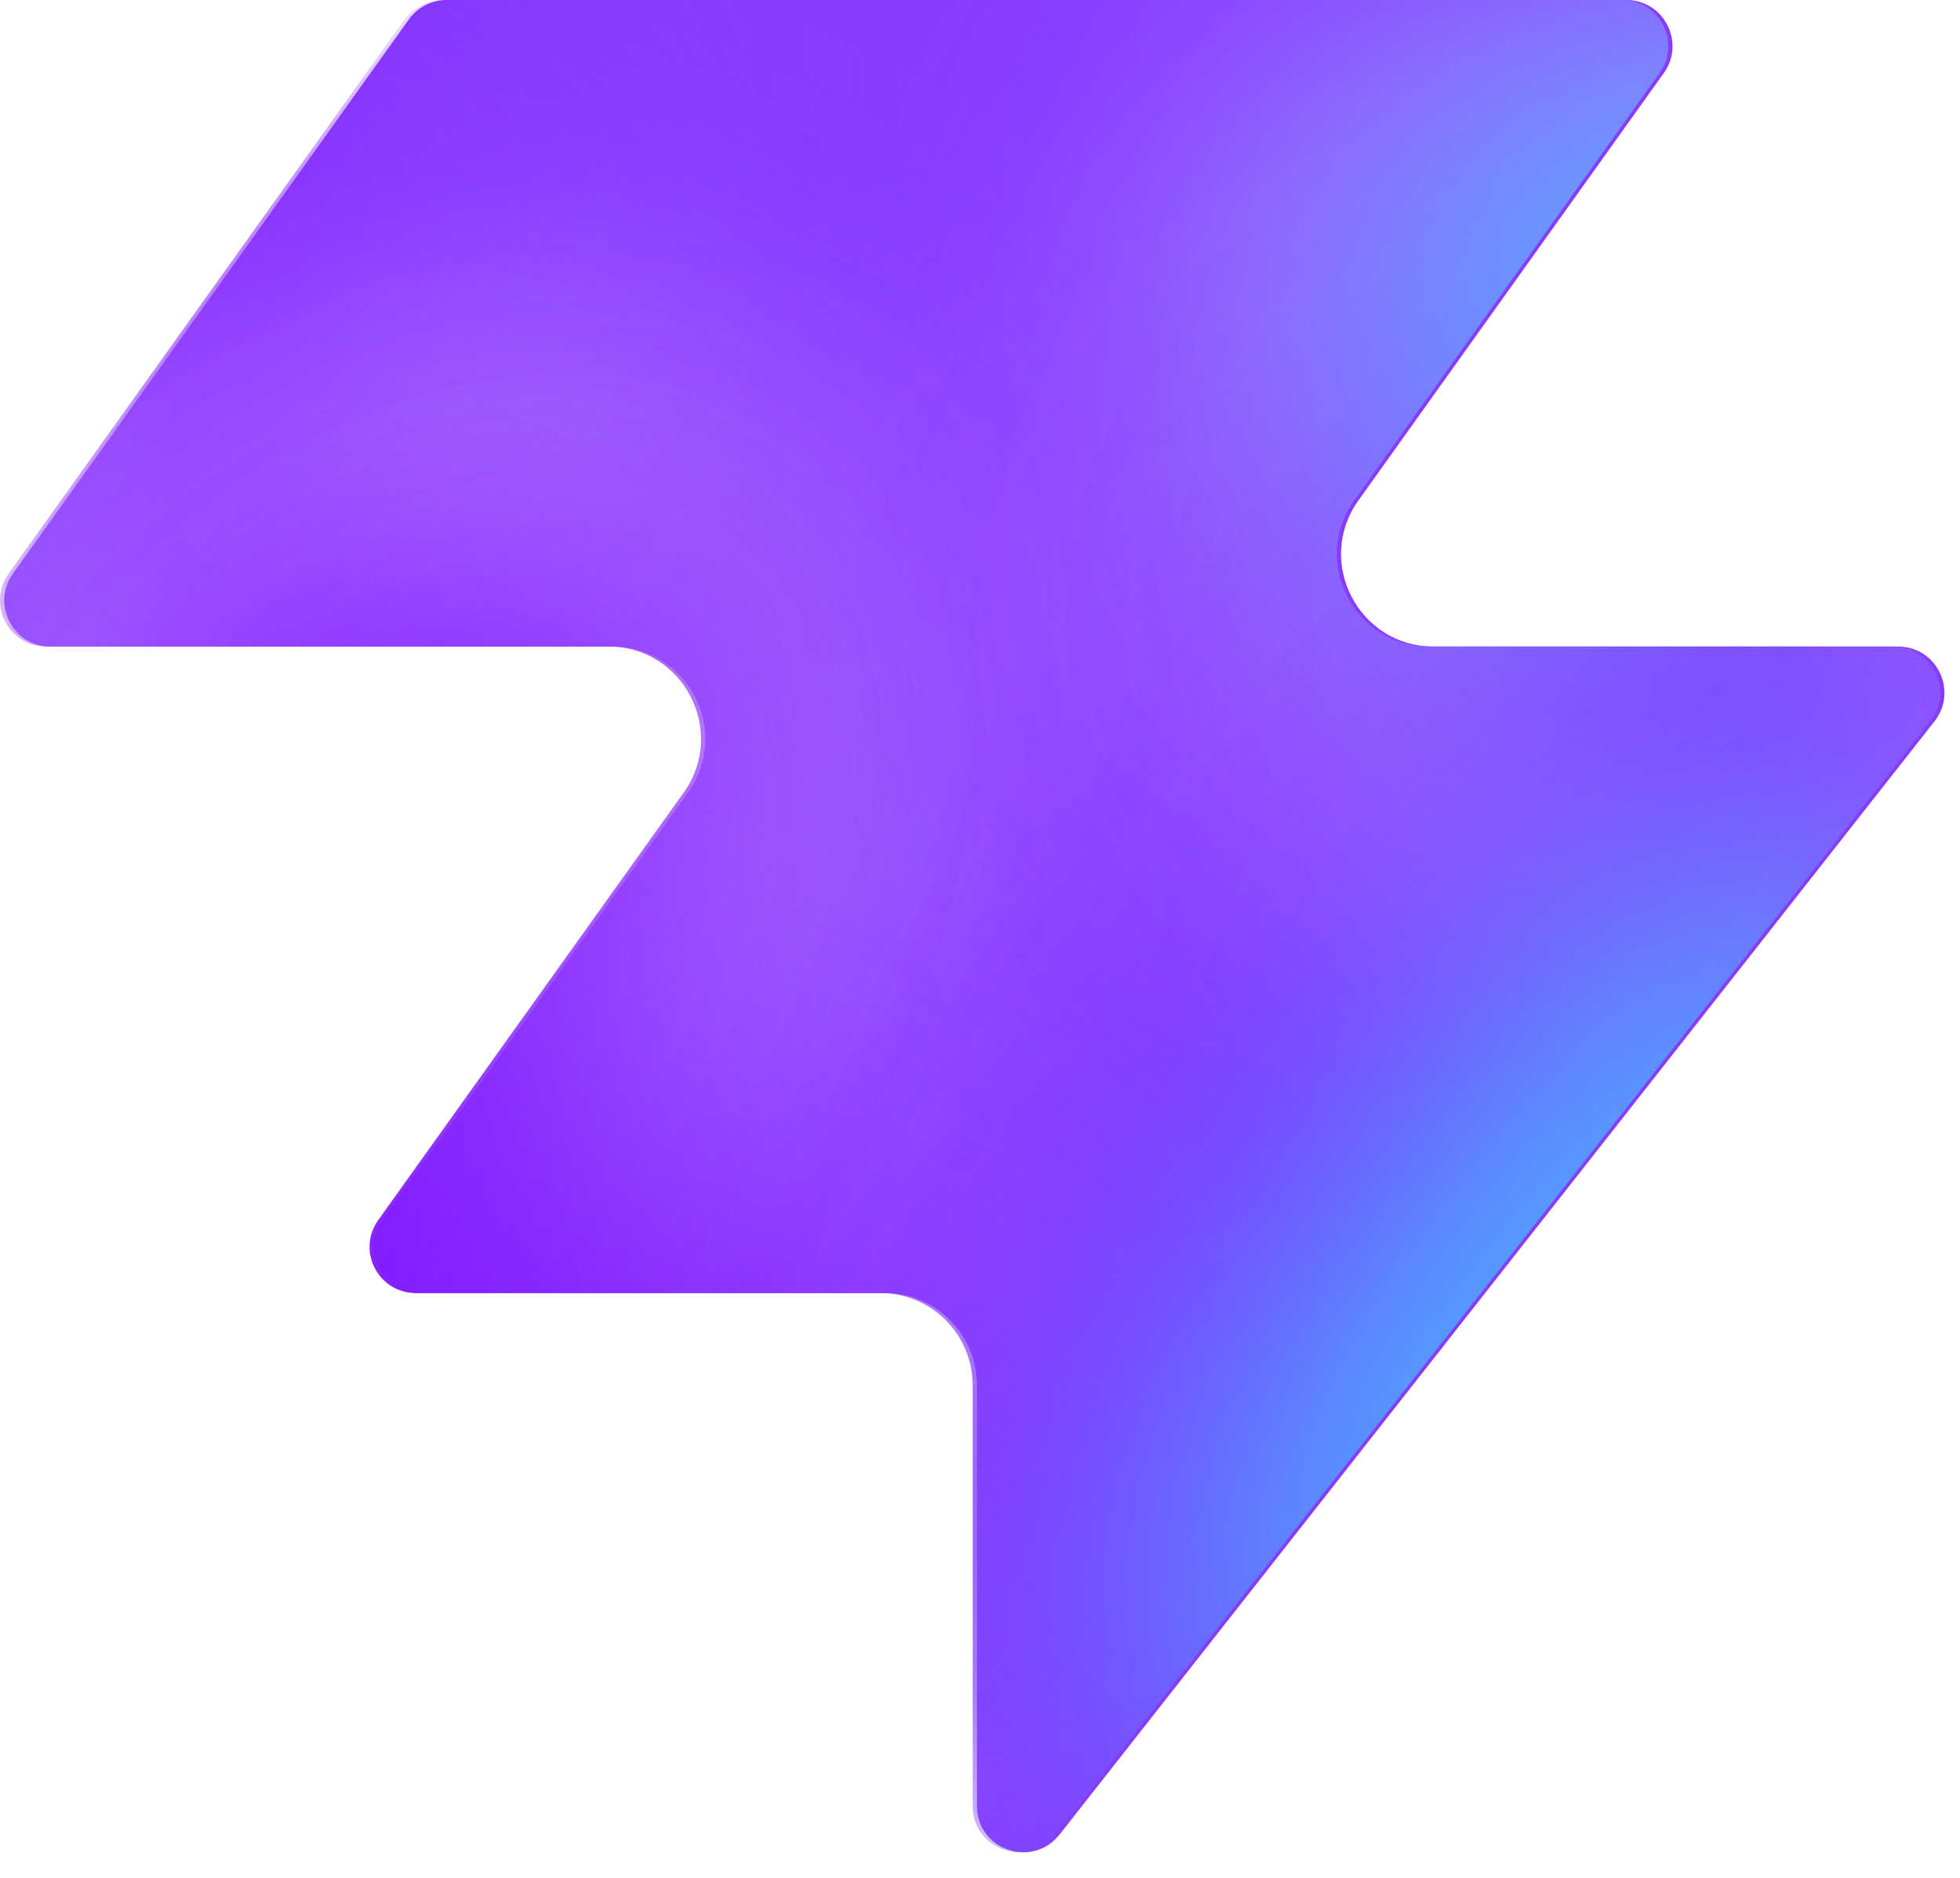
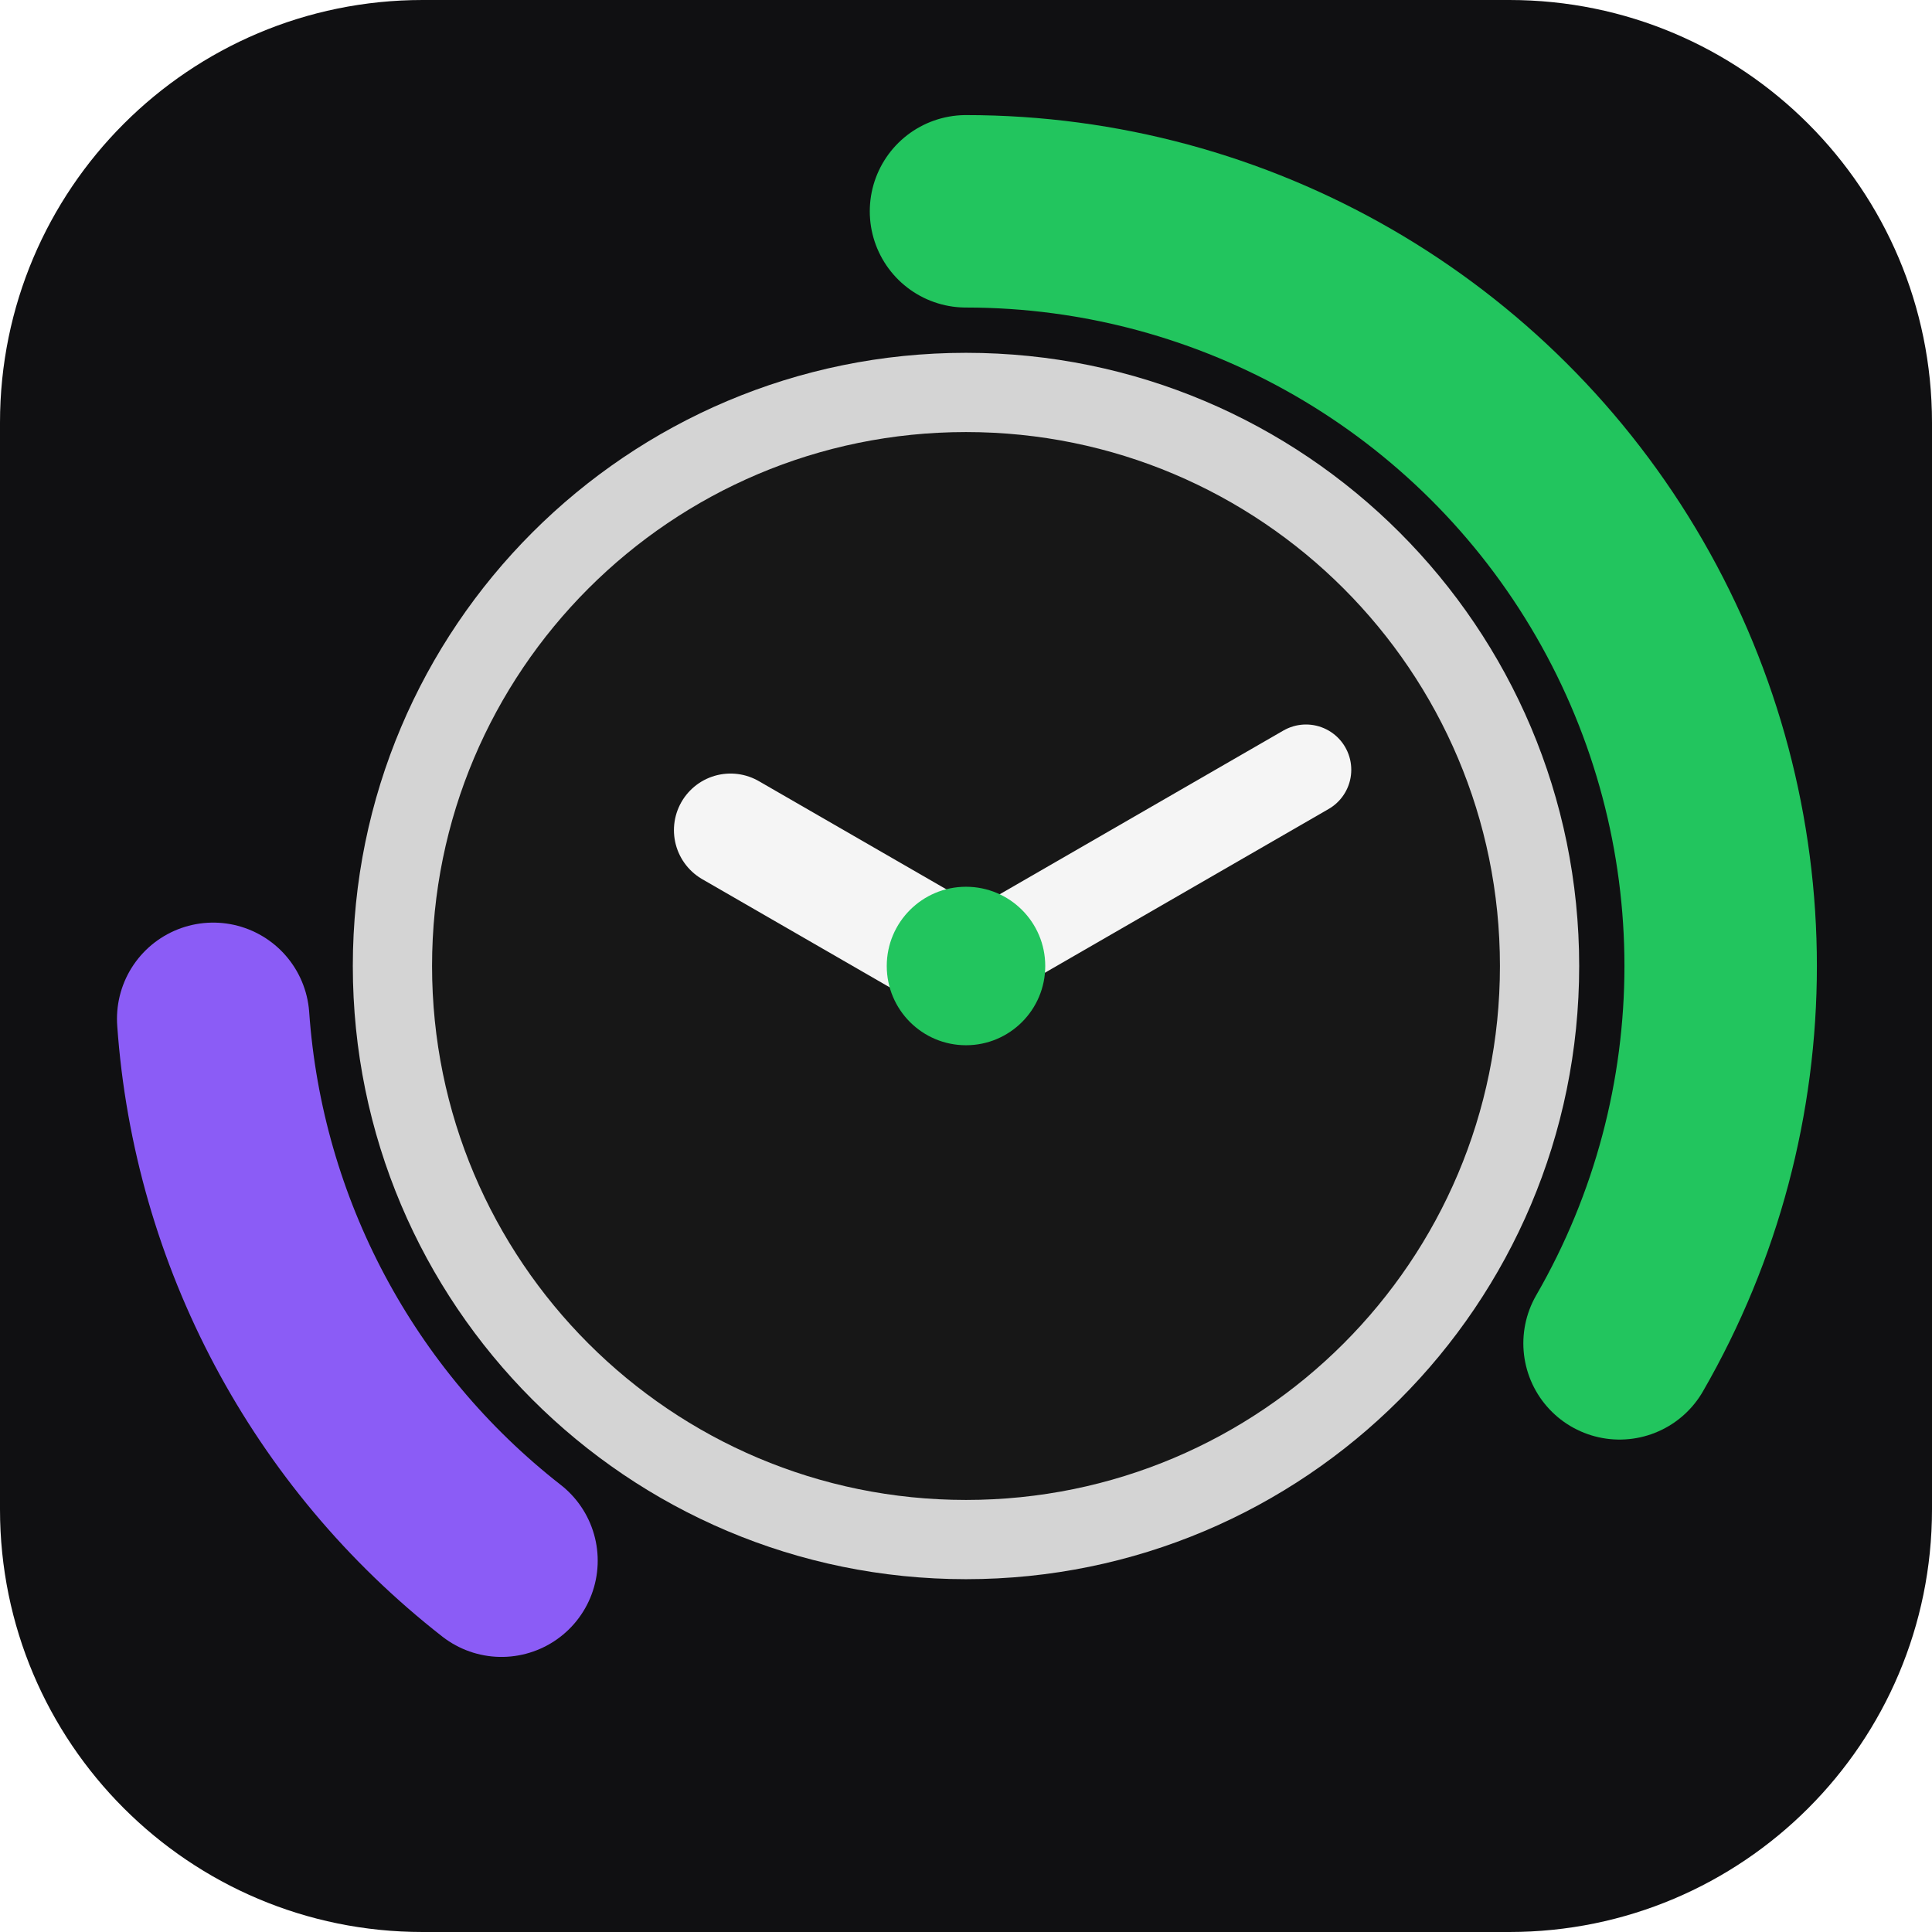
- <svg xmlns="http://www.w3.org/2000/svg" width="48" height="46" fill="none" viewBox="0 0 48 46">
-   <path fill="#863bff" d="M25.946 44.938c-.664.845-2.021.375-2.021-.698V33.937a2.26 2.26 0 0 0-2.262-2.262H10.287c-.92 0-1.456-1.04-.92-1.788l7.48-10.471c1.07-1.497 0-3.578-1.842-3.578H1.237c-.92 0-1.456-1.04-.92-1.788L10.013.474c.214-.297.556-.474.92-.474h28.894c.92 0 1.456 1.04.92 1.788l-7.48 10.471c-1.07 1.498 0 3.579 1.842 3.579h11.377c.943 0 1.473 1.088.89 1.83L25.947 44.94z" style="fill:#863bff;fill:color(display-p3 .525 .23 1);fill-opacity:1" />
-   <mask id="a" width="48" height="46" x="0" y="0" maskUnits="userSpaceOnUse" style="mask-type:alpha">
-     <path fill="#000" d="M25.842 44.938c-.664.844-2.021.375-2.021-.698V33.937a2.26 2.26 0 0 0-2.262-2.262H10.183c-.92 0-1.456-1.04-.92-1.788l7.48-10.471c1.07-1.498 0-3.579-1.842-3.579H1.133c-.92 0-1.456-1.04-.92-1.787L9.91.473c.214-.297.556-.474.92-.474h28.894c.92 0 1.456 1.04.92 1.788l-7.48 10.471c-1.07 1.498 0 3.578 1.842 3.578h11.377c.943 0 1.473 1.088.89 1.832L25.843 44.94z" style="fill:#000;fill-opacity:1" />
-   </mask>
-   <g mask="url(#a)">
-     <g filter="url(#b)">
-       <ellipse cx="5.508" cy="14.704" fill="#ede6ff" rx="5.508" ry="14.704" style="fill:#ede6ff;fill:color(display-p3 .927 .903 1);fill-opacity:1" transform="matrix(.00324 1 1 -.00324 -4.47 31.516)" />
-     </g>
-     <g filter="url(#c)">
-       <ellipse cx="10.399" cy="29.851" fill="#ede6ff" rx="10.399" ry="29.851" style="fill:#ede6ff;fill:color(display-p3 .927 .903 1);fill-opacity:1" transform="matrix(.00324 1 1 -.00324 -39.328 7.883)" />
-     </g>
-     <g filter="url(#d)">
-       <ellipse cx="5.508" cy="30.487" fill="#7e14ff" rx="5.508" ry="30.487" style="fill:#7e14ff;fill:color(display-p3 .492 .077 1);fill-opacity:1" transform="rotate(89.814 -25.913 -14.639)scale(1 -1)" />
-     </g>
-     <g filter="url(#e)">
-       <ellipse cx="5.508" cy="30.599" fill="#7e14ff" rx="5.508" ry="30.599" style="fill:#7e14ff;fill:color(display-p3 .492 .077 1);fill-opacity:1" transform="rotate(89.814 -32.644 -3.334)scale(1 -1)" />
-     </g>
-     <g filter="url(#f)">
-       <ellipse cx="5.508" cy="30.599" fill="#7e14ff" rx="5.508" ry="30.599" style="fill:#7e14ff;fill:color(display-p3 .492 .077 1);fill-opacity:1" transform="matrix(.00324 1 1 -.00324 -34.34 30.47)" />
-     </g>
-     <g filter="url(#g)">
-       <ellipse cx="14.072" cy="22.078" fill="#ede6ff" rx="14.072" ry="22.078" style="fill:#ede6ff;fill:color(display-p3 .927 .903 1);fill-opacity:1" transform="rotate(93.35 24.506 48.493)scale(-1 1)" />
-     </g>
-     <g filter="url(#h)">
-       <ellipse cx="3.47" cy="21.501" fill="#7e14ff" rx="3.47" ry="21.501" style="fill:#7e14ff;fill:color(display-p3 .492 .077 1);fill-opacity:1" transform="rotate(89.009 28.708 47.59)scale(-1 1)" />
-     </g>
-     <g filter="url(#i)">
-       <ellipse cx="3.47" cy="21.501" fill="#7e14ff" rx="3.47" ry="21.501" style="fill:#7e14ff;fill:color(display-p3 .492 .077 1);fill-opacity:1" transform="rotate(89.009 28.708 47.59)scale(-1 1)" />
-     </g>
-     <g filter="url(#j)">
-       <ellipse cx=".387" cy="8.972" fill="#7e14ff" rx="4.407" ry="29.108" style="fill:#7e14ff;fill:color(display-p3 .492 .077 1);fill-opacity:1" transform="rotate(39.51 .387 8.972)" />
-     </g>
-     <g filter="url(#k)">
-       <ellipse cx="47.523" cy="-6.092" fill="#7e14ff" rx="4.407" ry="29.108" style="fill:#7e14ff;fill:color(display-p3 .492 .077 1);fill-opacity:1" transform="rotate(37.892 47.523 -6.092)" />
-     </g>
-     <g filter="url(#l)">
-       <ellipse cx="41.412" cy="6.333" fill="#47bfff" rx="5.971" ry="9.665" style="fill:#47bfff;fill:color(display-p3 .28 .748 1);fill-opacity:1" transform="rotate(37.892 41.412 6.333)" />
-     </g>
-     <g filter="url(#m)">
-       <ellipse cx="-1.879" cy="38.332" fill="#7e14ff" rx="4.407" ry="29.108" style="fill:#7e14ff;fill:color(display-p3 .492 .077 1);fill-opacity:1" transform="rotate(37.892 -1.88 38.332)" />
-     </g>
-     <g filter="url(#n)">
-       <ellipse cx="-1.879" cy="38.332" fill="#7e14ff" rx="4.407" ry="29.108" style="fill:#7e14ff;fill:color(display-p3 .492 .077 1);fill-opacity:1" transform="rotate(37.892 -1.88 38.332)" />
-     </g>
-     <g filter="url(#o)">
-       <ellipse cx="35.651" cy="29.907" fill="#7e14ff" rx="4.407" ry="29.108" style="fill:#7e14ff;fill:color(display-p3 .492 .077 1);fill-opacity:1" transform="rotate(37.892 35.651 29.907)" />
-     </g>
-     <g filter="url(#p)">
-       <ellipse cx="38.418" cy="32.4" fill="#47bfff" rx="5.971" ry="15.297" style="fill:#47bfff;fill:color(display-p3 .28 .748 1);fill-opacity:1" transform="rotate(37.892 38.418 32.4)" />
-     </g>
-   </g>
-   <defs>
-     <filter id="b" width="60.045" height="41.654" x="-19.77" y="16.149" color-interpolation-filters="sRGB" filterUnits="userSpaceOnUse">
-       <feFlood flood-opacity="0" result="BackgroundImageFix" />
-       <feBlend in="SourceGraphic" in2="BackgroundImageFix" result="shape" />
-       <feGaussianBlur result="effect1_foregroundBlur_2002_17158" stdDeviation="7.659" />
-     </filter>
-     <filter id="c" width="90.34" height="51.437" x="-54.613" y="-7.533" color-interpolation-filters="sRGB" filterUnits="userSpaceOnUse">
-       <feFlood flood-opacity="0" result="BackgroundImageFix" />
-       <feBlend in="SourceGraphic" in2="BackgroundImageFix" result="shape" />
-       <feGaussianBlur result="effect1_foregroundBlur_2002_17158" stdDeviation="7.659" />
-     </filter>
-     <filter id="d" width="79.355" height="29.4" x="-49.64" y="2.03" color-interpolation-filters="sRGB" filterUnits="userSpaceOnUse">
-       <feFlood flood-opacity="0" result="BackgroundImageFix" />
-       <feBlend in="SourceGraphic" in2="BackgroundImageFix" result="shape" />
-       <feGaussianBlur result="effect1_foregroundBlur_2002_17158" stdDeviation="4.596" />
-     </filter>
-     <filter id="e" width="79.579" height="29.4" x="-45.045" y="20.029" color-interpolation-filters="sRGB" filterUnits="userSpaceOnUse">
-       <feFlood flood-opacity="0" result="BackgroundImageFix" />
-       <feBlend in="SourceGraphic" in2="BackgroundImageFix" result="shape" />
-       <feGaussianBlur result="effect1_foregroundBlur_2002_17158" stdDeviation="4.596" />
-     </filter>
-     <filter id="f" width="79.579" height="29.4" x="-43.513" y="21.178" color-interpolation-filters="sRGB" filterUnits="userSpaceOnUse">
-       <feFlood flood-opacity="0" result="BackgroundImageFix" />
-       <feBlend in="SourceGraphic" in2="BackgroundImageFix" result="shape" />
-       <feGaussianBlur result="effect1_foregroundBlur_2002_17158" stdDeviation="4.596" />
-     </filter>
-     <filter id="g" width="74.749" height="58.852" x="15.756" y="-17.901" color-interpolation-filters="sRGB" filterUnits="userSpaceOnUse">
-       <feFlood flood-opacity="0" result="BackgroundImageFix" />
-       <feBlend in="SourceGraphic" in2="BackgroundImageFix" result="shape" />
-       <feGaussianBlur result="effect1_foregroundBlur_2002_17158" stdDeviation="7.659" />
-     </filter>
-     <filter id="h" width="61.377" height="25.362" x="23.548" y="2.284" color-interpolation-filters="sRGB" filterUnits="userSpaceOnUse">
-       <feFlood flood-opacity="0" result="BackgroundImageFix" />
-       <feBlend in="SourceGraphic" in2="BackgroundImageFix" result="shape" />
-       <feGaussianBlur result="effect1_foregroundBlur_2002_17158" stdDeviation="4.596" />
-     </filter>
-     <filter id="i" width="61.377" height="25.362" x="23.548" y="2.284" color-interpolation-filters="sRGB" filterUnits="userSpaceOnUse">
-       <feFlood flood-opacity="0" result="BackgroundImageFix" />
-       <feBlend in="SourceGraphic" in2="BackgroundImageFix" result="shape" />
-       <feGaussianBlur result="effect1_foregroundBlur_2002_17158" stdDeviation="4.596" />
-     </filter>
-     <filter id="j" width="56.045" height="63.649" x="-27.636" y="-22.853" color-interpolation-filters="sRGB" filterUnits="userSpaceOnUse">
-       <feFlood flood-opacity="0" result="BackgroundImageFix" />
-       <feBlend in="SourceGraphic" in2="BackgroundImageFix" result="shape" />
-       <feGaussianBlur result="effect1_foregroundBlur_2002_17158" stdDeviation="4.596" />
-     </filter>
-     <filter id="k" width="54.814" height="64.646" x="20.116" y="-38.415" color-interpolation-filters="sRGB" filterUnits="userSpaceOnUse">
-       <feFlood flood-opacity="0" result="BackgroundImageFix" />
-       <feBlend in="SourceGraphic" in2="BackgroundImageFix" result="shape" />
-       <feGaussianBlur result="effect1_foregroundBlur_2002_17158" stdDeviation="4.596" />
-     </filter>
-     <filter id="l" width="33.541" height="35.313" x="24.641" y="-11.323" color-interpolation-filters="sRGB" filterUnits="userSpaceOnUse">
-       <feFlood flood-opacity="0" result="BackgroundImageFix" />
-       <feBlend in="SourceGraphic" in2="BackgroundImageFix" result="shape" />
-       <feGaussianBlur result="effect1_foregroundBlur_2002_17158" stdDeviation="4.596" />
-     </filter>
-     <filter id="m" width="54.814" height="64.646" x="-29.286" y="6.009" color-interpolation-filters="sRGB" filterUnits="userSpaceOnUse">
-       <feFlood flood-opacity="0" result="BackgroundImageFix" />
-       <feBlend in="SourceGraphic" in2="BackgroundImageFix" result="shape" />
-       <feGaussianBlur result="effect1_foregroundBlur_2002_17158" stdDeviation="4.596" />
-     </filter>
-     <filter id="n" width="54.814" height="64.646" x="-29.286" y="6.009" color-interpolation-filters="sRGB" filterUnits="userSpaceOnUse">
-       <feFlood flood-opacity="0" result="BackgroundImageFix" />
-       <feBlend in="SourceGraphic" in2="BackgroundImageFix" result="shape" />
-       <feGaussianBlur result="effect1_foregroundBlur_2002_17158" stdDeviation="4.596" />
-     </filter>
-     <filter id="o" width="54.814" height="64.646" x="8.244" y="-2.416" color-interpolation-filters="sRGB" filterUnits="userSpaceOnUse">
-       <feFlood flood-opacity="0" result="BackgroundImageFix" />
-       <feBlend in="SourceGraphic" in2="BackgroundImageFix" result="shape" />
-       <feGaussianBlur result="effect1_foregroundBlur_2002_17158" stdDeviation="4.596" />
-     </filter>
-     <filter id="p" width="39.409" height="43.623" x="18.713" y="10.588" color-interpolation-filters="sRGB" filterUnits="userSpaceOnUse">
-       <feFlood flood-opacity="0" result="BackgroundImageFix" />
-       <feBlend in="SourceGraphic" in2="BackgroundImageFix" result="shape" />
-       <feGaussianBlur result="effect1_foregroundBlur_2002_17158" stdDeviation="4.596" />
-     </filter>
-   </defs>
+ <svg xmlns="http://www.w3.org/2000/svg" viewBox="0 0 512 512" width="512" height="512">
+   <rect width="512" height="512" rx="112" fill="#101012" />
+   <path d="M256.0 56.0A200 200 0 0 1 429.2 356.0" fill="none" stroke="#22c55e" stroke-width="51.0" stroke-linecap="round" />
+   <path d="M132.9 413.6A200 200 0 0 1 56.5 270.0" fill="none" stroke="#8b5cf6" stroke-width="51.0" stroke-linecap="round" />
+   <circle cx="256" cy="256" r="152" fill="#171717" stroke="#d4d4d4" stroke-width="21" />
+   <line x1="256" y1="256" x2="193.6" y2="220.0" stroke="#f5f5f5" stroke-width="30" stroke-linecap="round" />
+   <line x1="256" y1="256" x2="346.1" y2="204.0" stroke="#f5f5f5" stroke-width="24" stroke-linecap="round" />
+   <circle cx="256" cy="256" r="21" fill="#22c55e" />
</svg>
